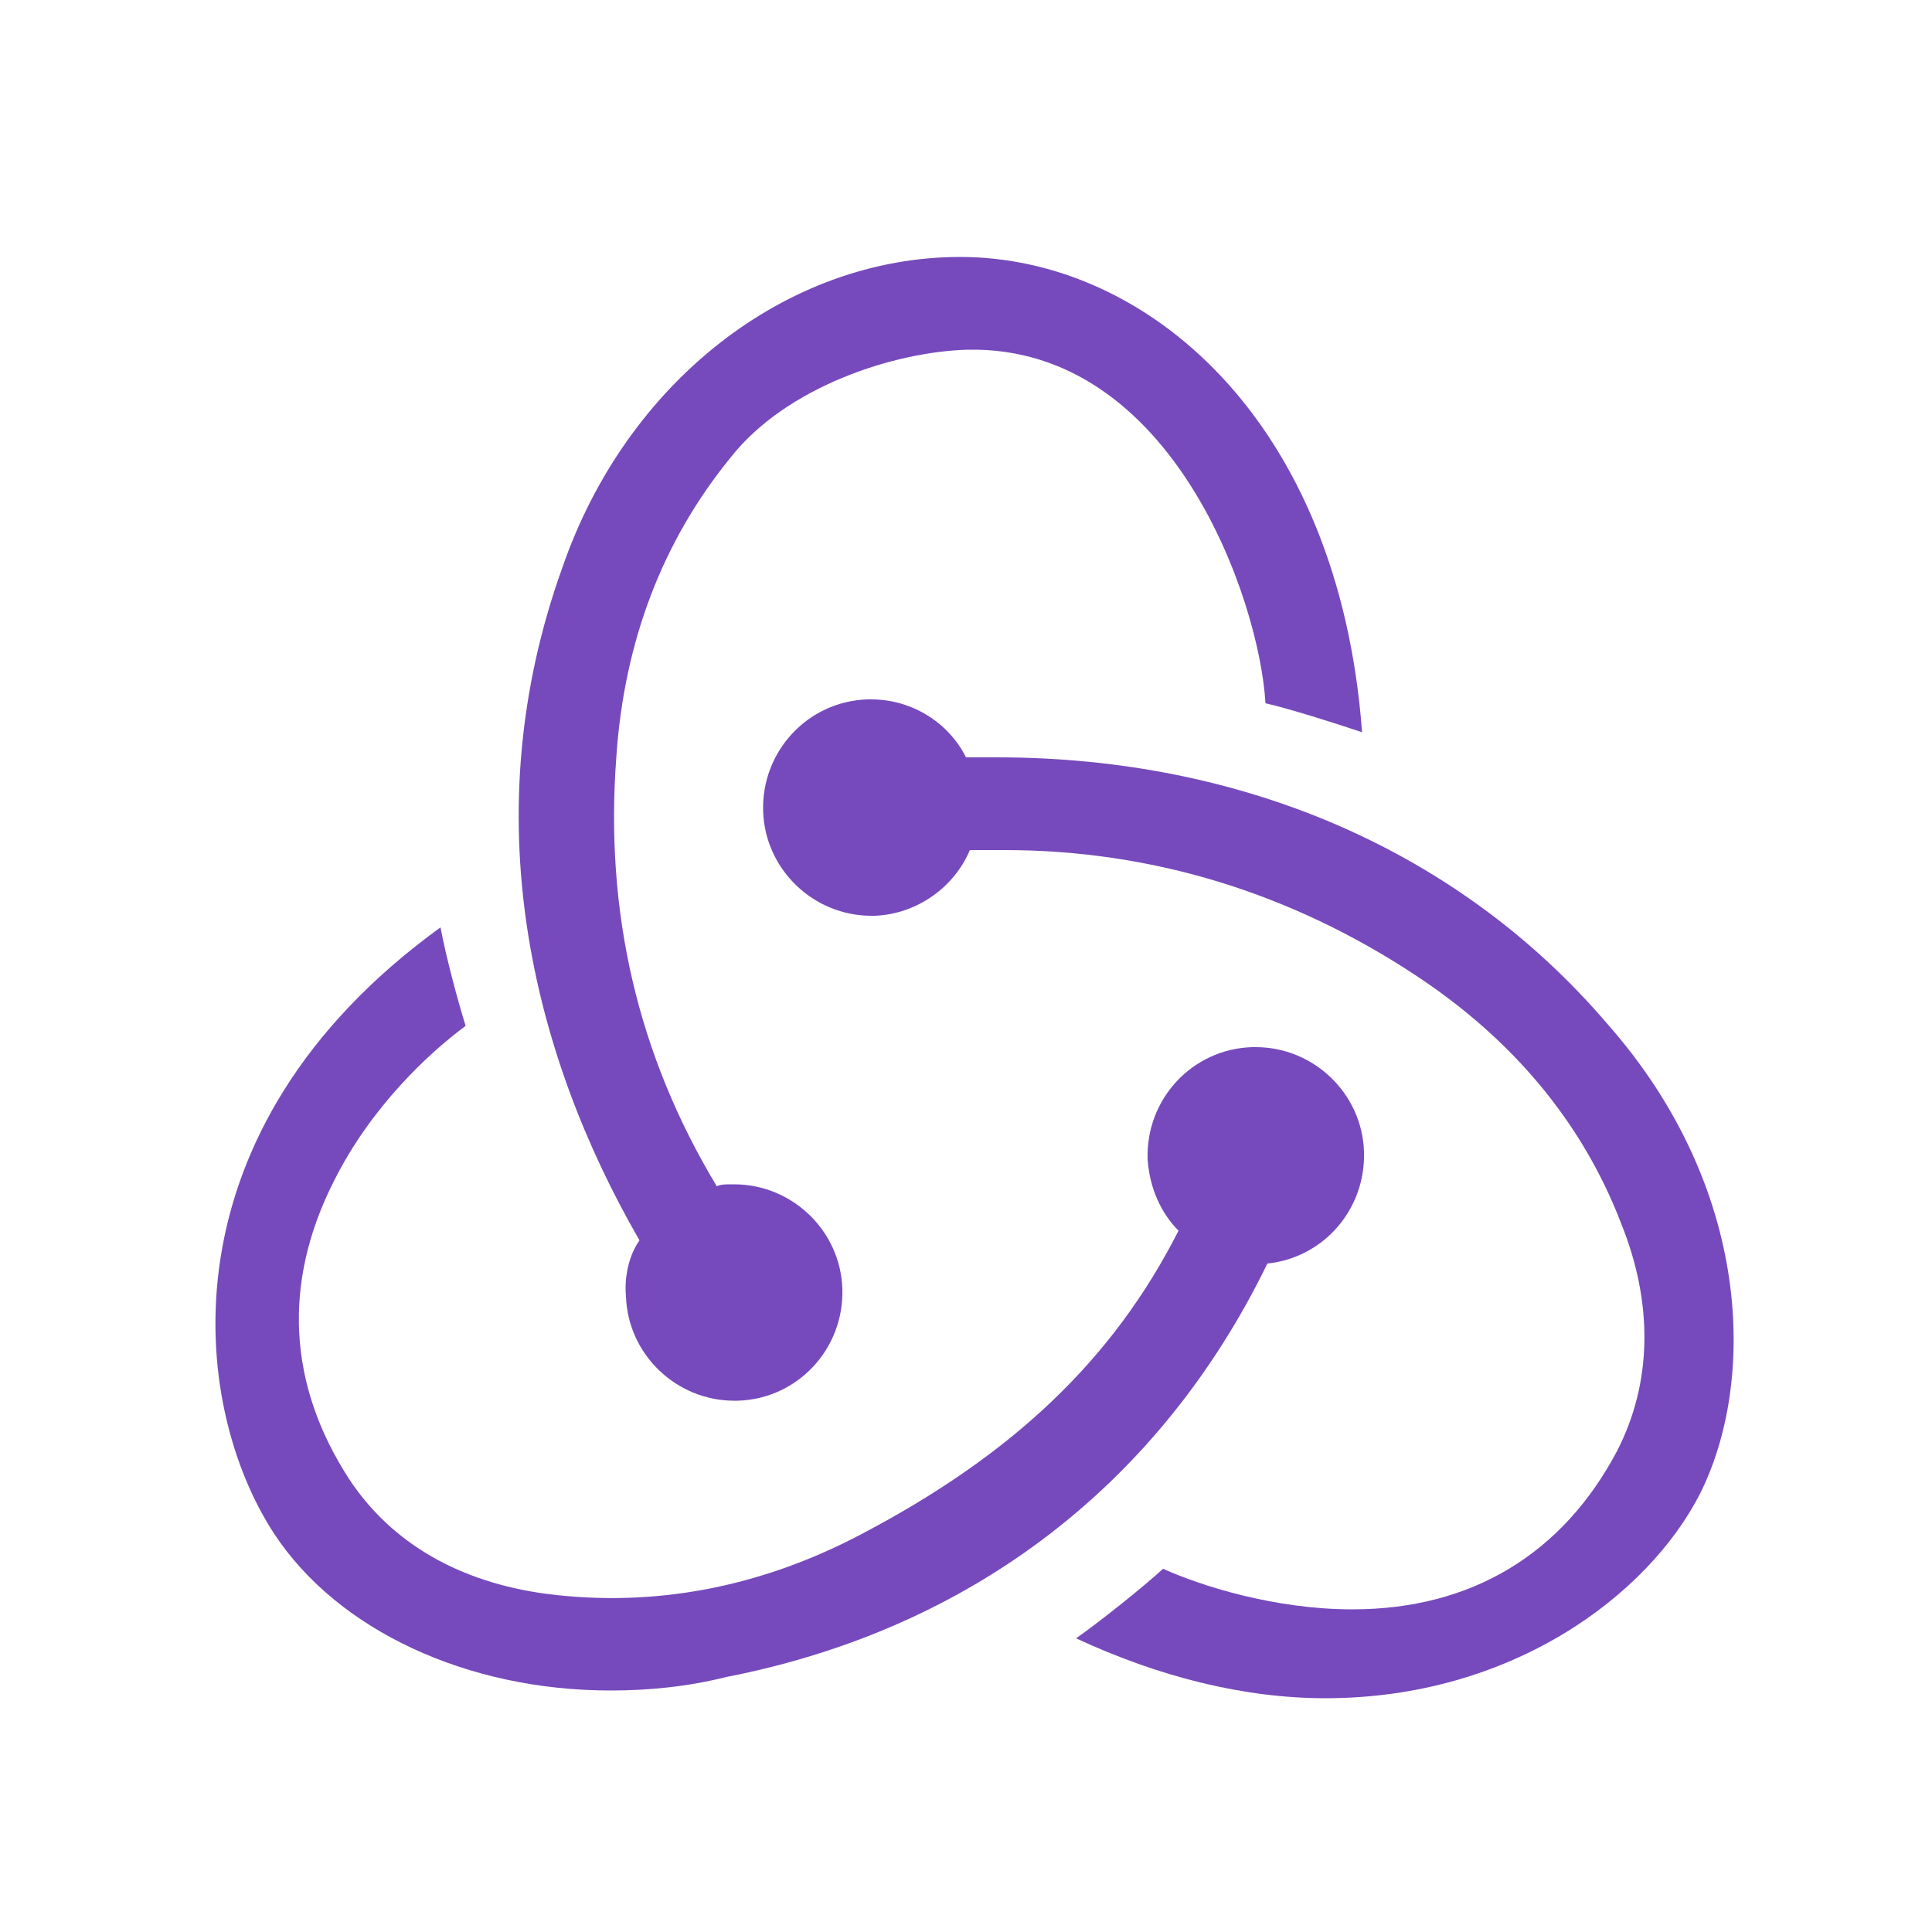
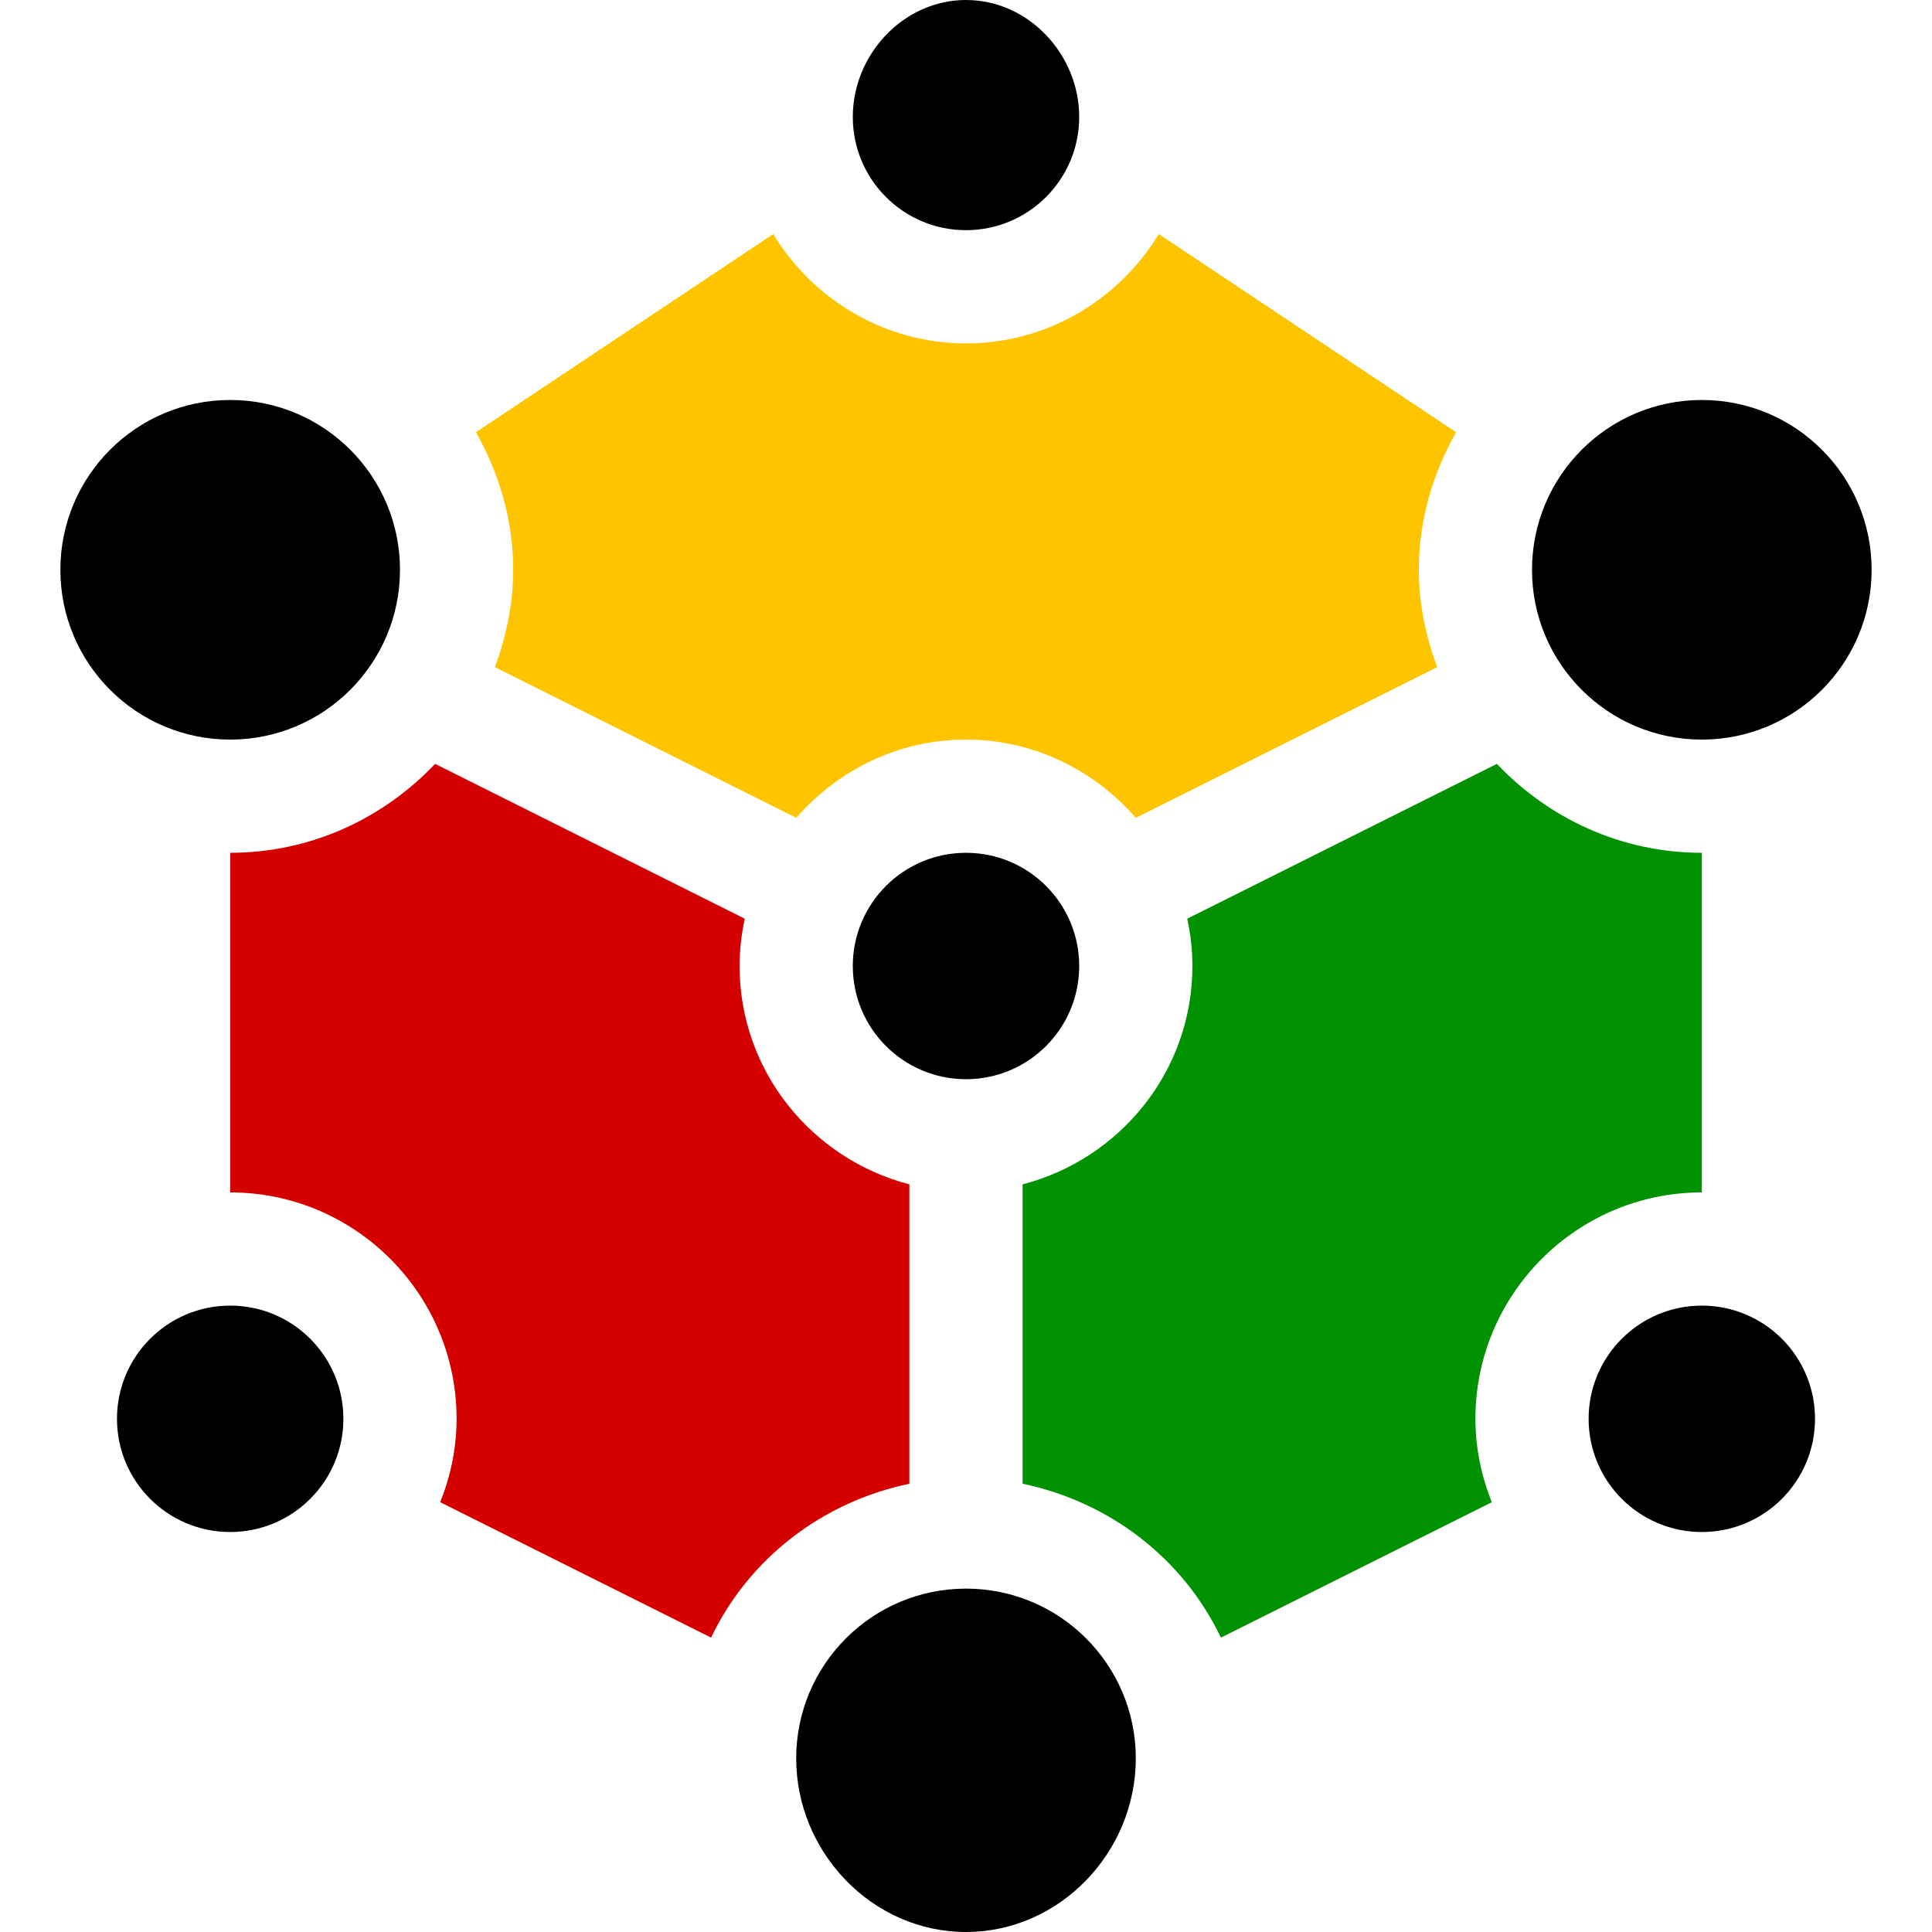
- <svg xmlns="http://www.w3.org/2000/svg" viewBox="0 0 100 100">
-   <g fill="#764ABC">
-     <path d="M65.6 65.4c2.9-.3 5.1-2.8 5-5.8-.1-3-2.6-5.4-5.6-5.4h-.2c-3.1.1-5.5 2.7-5.4 5.8.1 1.5.7 2.8 1.6 3.7-3.4 6.7-8.6 11.6-16.4 15.7-5.3 2.8-10.8 3.8-16.3 3.1-4.5-.6-8-2.6-10.2-5.9-3.2-4.9-3.5-10.2-.8-15.5 1.9-3.8 4.9-6.6 6.8-8-.4-1.3-1-3.5-1.3-5.1-14.5 10.5-13 24.7-8.6 31.4 3.3 5 10 8.1 17.4 8.1 2 0 4-.2 6-.7 12.8-2.5 22.5-10.1 28-21.4z" />
-     <path d="M83.2 53c-7.6-8.9-18.8-13.8-31.6-13.8H50c-.9-1.8-2.8-3-4.9-3h-.2c-3.1.1-5.5 2.7-5.4 5.8.1 3 2.6 5.4 5.6 5.4h.2c2.2-.1 4.1-1.5 4.9-3.4H52c7.6 0 14.8 2.2 21.3 6.5 5 3.3 8.6 7.6 10.6 12.8 1.7 4.2 1.6 8.3-.2 11.8-2.8 5.3-7.5 8.2-13.7 8.2-4 0-7.8-1.2-9.8-2.1-1.1 1-3.1 2.6-4.5 3.6 4.3 2 8.7 3.1 12.9 3.1 9.6 0 16.7-5.3 19.4-10.6 2.9-5.8 2.7-15.8-4.8-24.3z" />
-     <path d="M32.4 67.1c.1 3 2.6 5.4 5.6 5.4h.2c3.1-.1 5.5-2.7 5.4-5.8-.1-3-2.6-5.4-5.6-5.4h-.2c-.2 0-.5 0-.7.1-4.1-6.8-5.8-14.2-5.2-22.2.4-6 2.4-11.2 5.9-15.5 2.9-3.7 8.5-5.5 12.3-5.6 10.6-.2 15.1 13 15.4 18.3 1.3.3 3.5 1 5 1.5-1.2-16.2-11.2-24.6-20.8-24.6-9 0-17.3 6.5-20.6 16.1-4.6 12.8-1.6 25.1 4 34.8-.5.7-.8 1.8-.7 2.9z" />
-   </g>
+ <svg xmlns="http://www.w3.org/2000/svg" enable-background="new 0 0 512 512" version="1.1" viewBox="0 0 512 512">
+   <path d="m286 31c0-16.569-13.431-31-30-31s-30 14.431-30 31c0 16.567 13.431 30 30 30s30-13.433 30-30z" />
+   <circle cx="256" cy="256" r="30" />
+   <path d="m256 421c-24.853 0-45 20.147-45 45s20.147 46 45 46 45-21.147 45-46-20.147-45-45-45z" />
+   <circle cx="61" cy="376" r="30" />
+   <circle cx="451" cy="376" r="30" />
+   <circle cx="451" cy="151" r="45" />
+   <circle cx="61" cy="151" r="45" />
+   <path d="m241 313.87c-25.807-6.707-45-29.989-45-57.87 0-4.307.5-8.491 1.366-12.543l-82.059-41.025c-13.678 14.437-32.898 23.568-54.307 23.568v90c33.091 0 60 26.909 60 60 0 7.82-1.608 15.247-4.34 22.103l71.788 35.889c9.952-20.898 29.366-35.942 52.551-40.785v-79.337z" fill="#d40000" />
+   <path d="m204.91 62.035-78.772 52.509c6.096 10.841 9.866 23.159 9.866 36.456 0 9.104-1.873 17.725-4.858 25.805l79.858 39.924c11.005-12.595 26.993-20.729 45-20.729s33.995 8.134 45 20.729l79.858-39.924c-2.985-8.08-4.858-16.701-4.858-25.805 0-13.297 3.77-25.615 9.866-36.456l-78.772-52.509c-10.54 17.288-29.401 28.965-51.094 28.965s-40.554-11.677-51.094-28.965z" fill="#ffc400" />
+   <path d="m451 316v-90c-21.409 0-40.629-9.131-54.307-23.568l-82.059 41.025c.866 4.052 1.366 8.236 1.366 12.543 0 27.881-19.193 51.163-45 57.87v79.336c23.185 4.843 42.599 19.887 52.551 40.785l71.788-35.889c-2.731-6.855-4.339-14.282-4.339-22.102 0-33.091 26.909-60 60-60z" fill="#009200" />
</svg>
